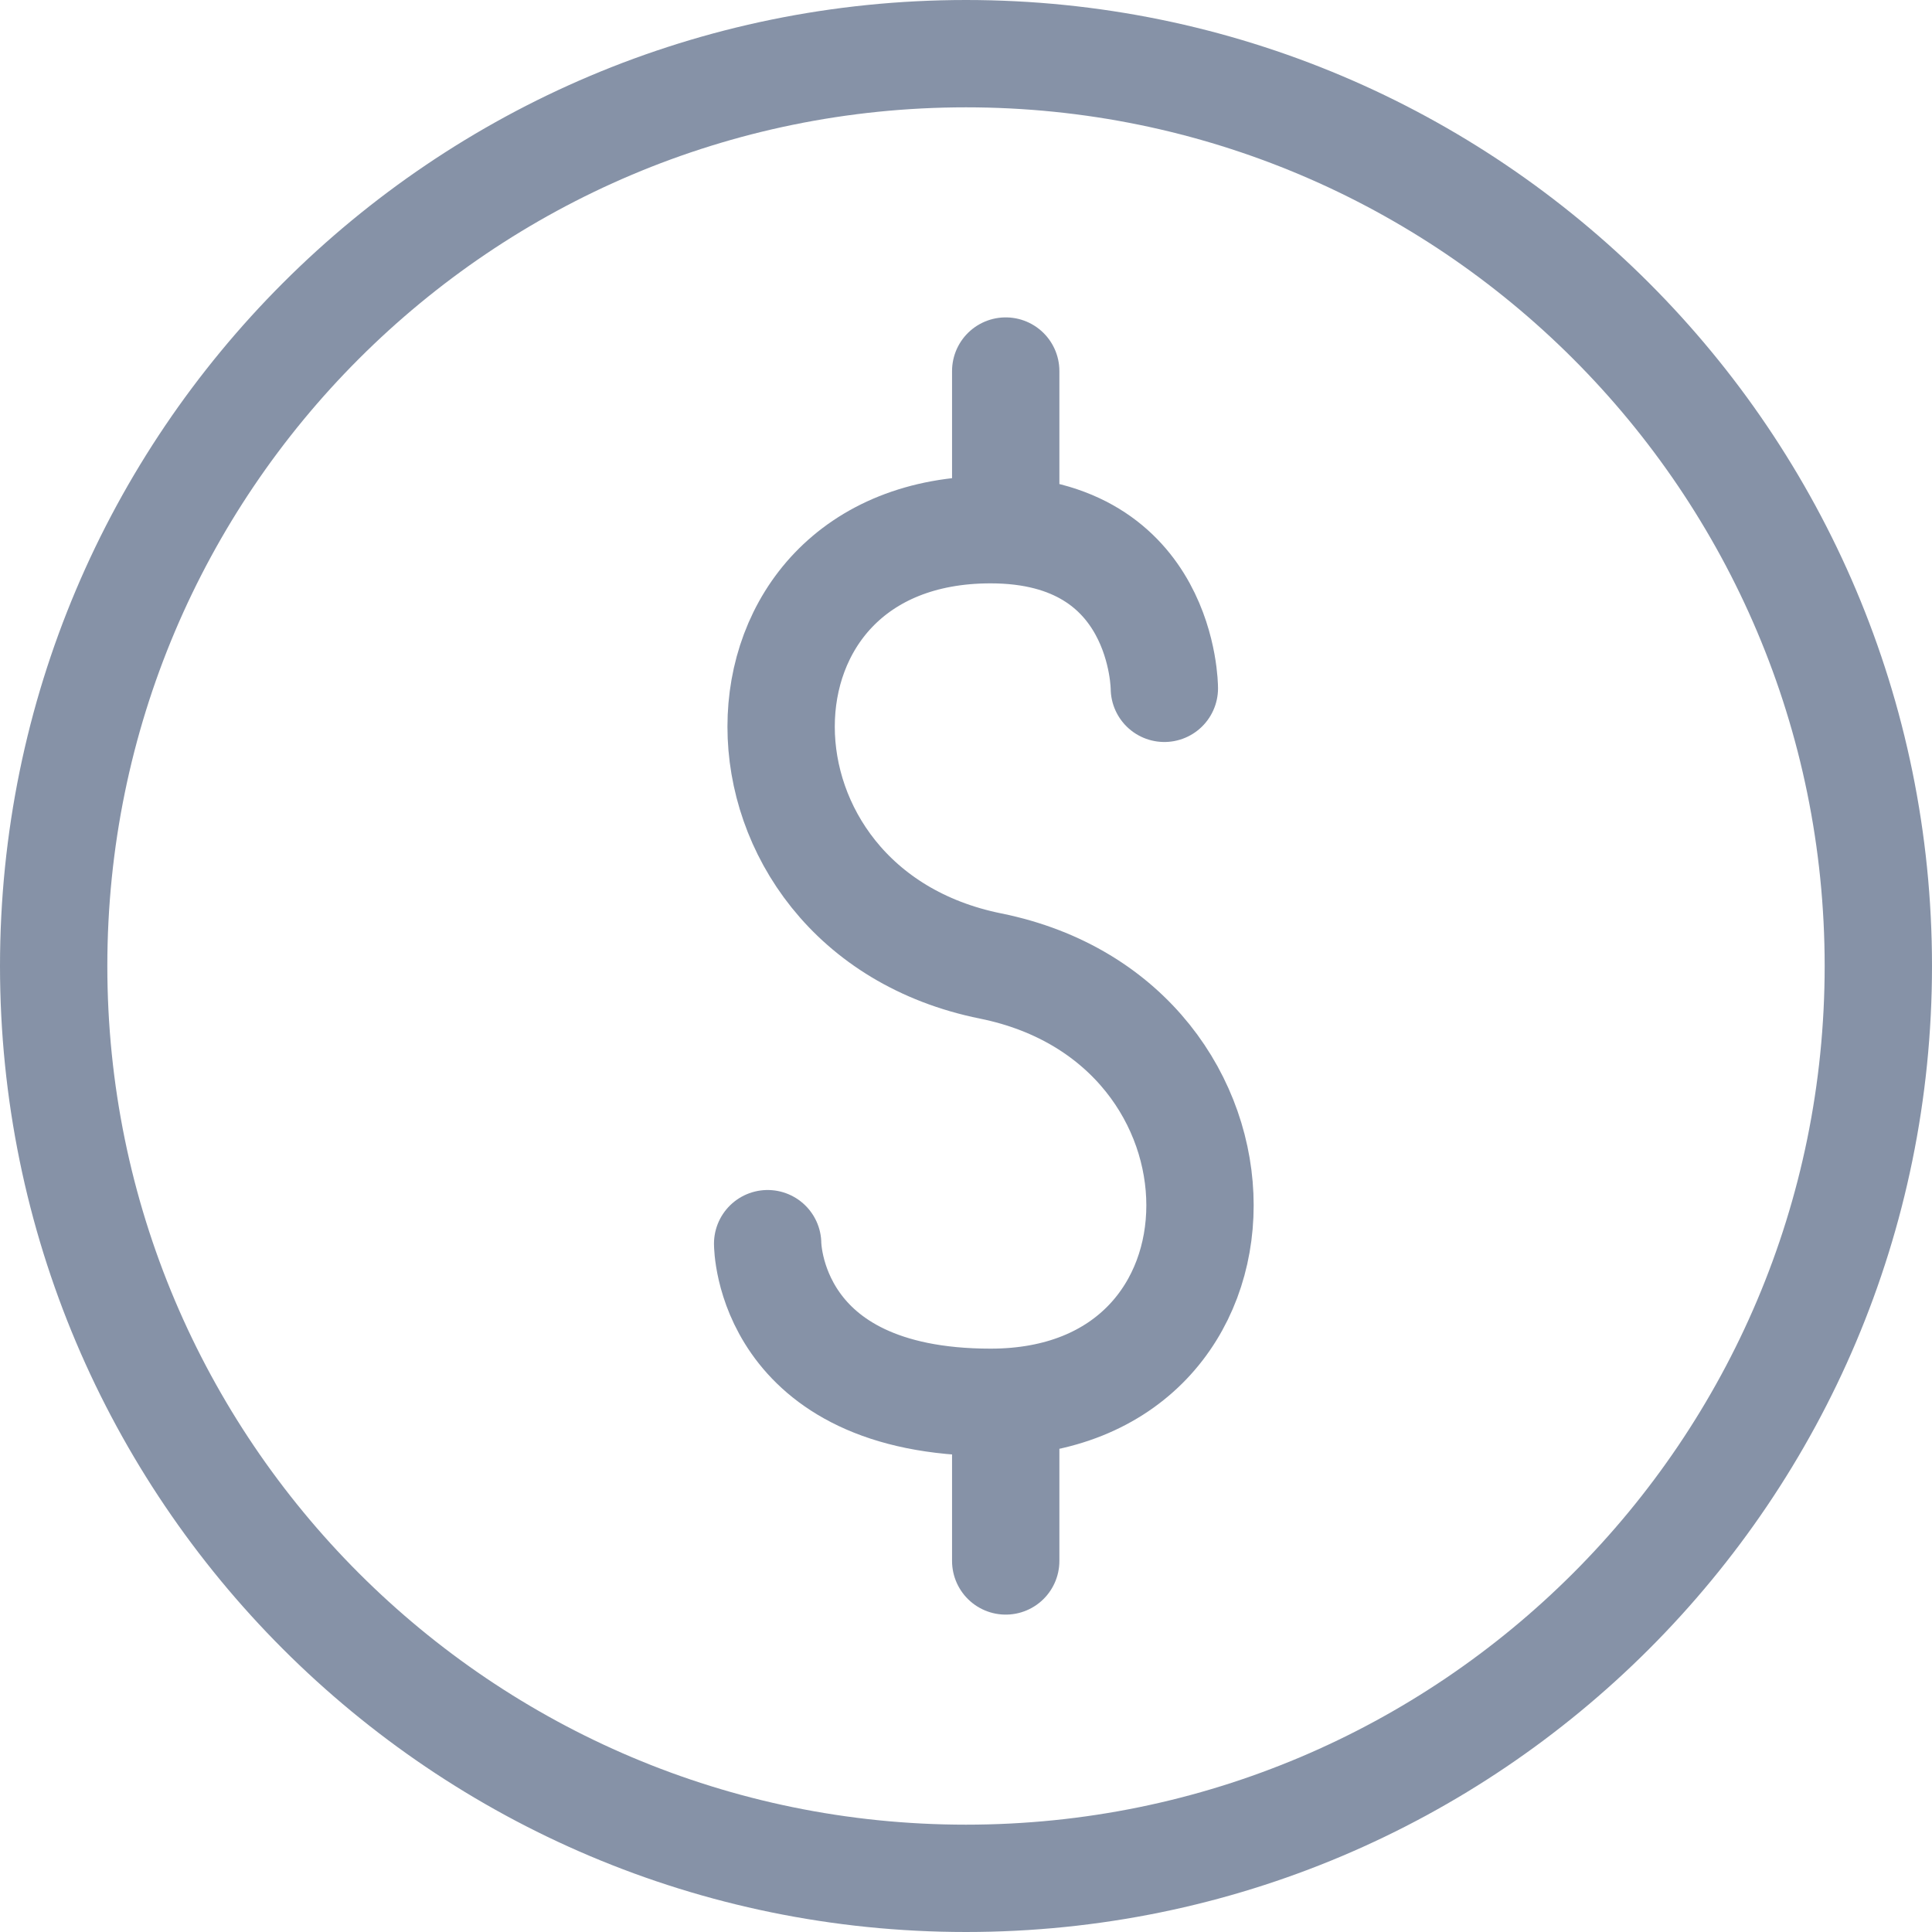
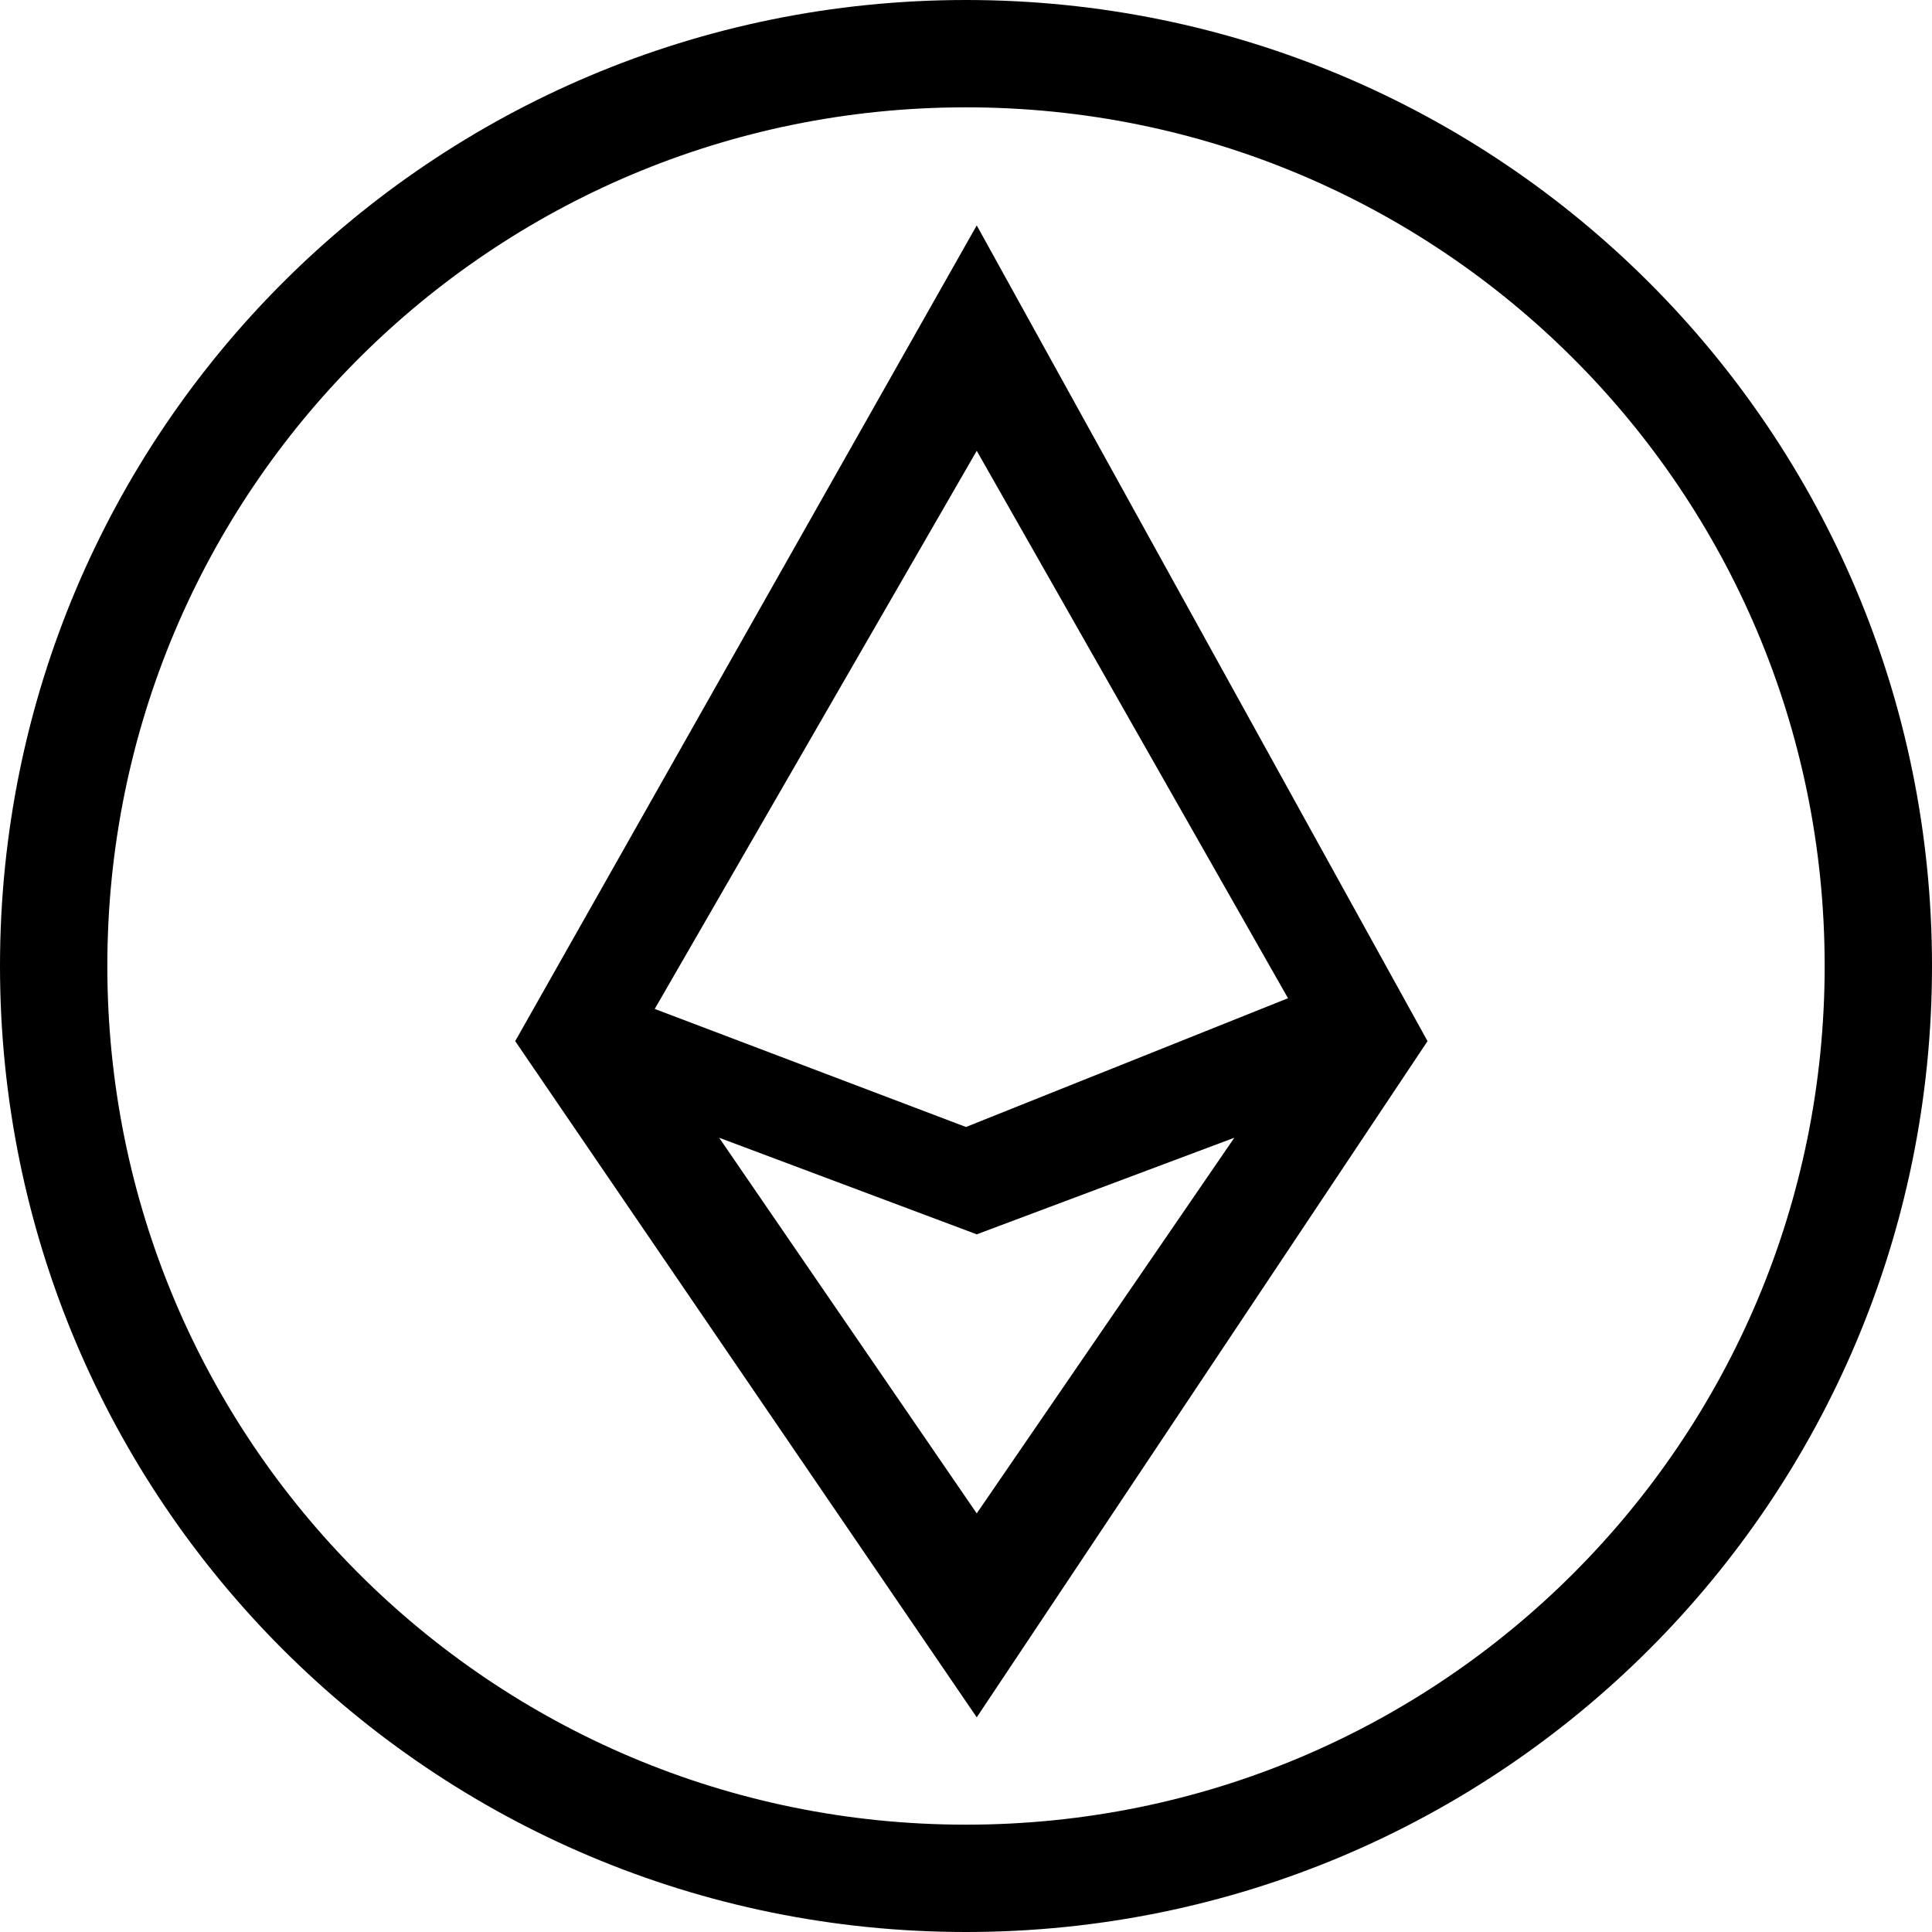
- <svg xmlns="http://www.w3.org/2000/svg" width="18px" height="18px" viewBox="0 0 18 18" version="1.1">
-   <defs />
-   <g id="xplodde-symbols" stroke="none" stroke-width="1" fill="none" fill-rule="evenodd" opacity="0.5" stroke-linecap="round" stroke-linejoin="round">
-     <g id="off-token---general-copy" transform="translate(-179, -28)" stroke="#0D264F">
+ <svg xmlns="http://www.w3.org/2000/svg" version="1.1" id="svg2994" x="0px" y="0px" viewBox="0 0 18 18" style="enable-background:new 0 0 18 18;" xml:space="preserve">
+   <defs id="defs948" />
+   <style type="text/css" id="style936">
+ 	.st0{fill:none;stroke:#8798B2;stroke-linecap:round;stroke-linejoin:round;}
+ 	.st1{fill:#8798B2;}
+ </style>
+   <g id="xplodde-symbols">
+     <g id="off-token---general-copy" transform="translate(-179, -28)">
      <g id="Page-1" transform="translate(179, 28)">
-         <path d="M7.152,11.587 C7.152,11.587 7.152,13.065 9.229,13.065 C11.831,13.065 11.83,9.526 9.229,9 C6.627,8.474 6.627,4.935 9.229,4.935 C10.848,4.935 10.848,6.413 10.848,6.413" id="Stroke-1" />
-         <path d="M9.37,3.457 L9.37,4.934" id="Stroke-3" />
-         <path d="M9.37,13.065 L9.37,14.543" id="Stroke-5" />
-         <path d="M17.5,9 C17.5,13.694 13.694,17.5 9,17.5 C4.306,17.5 0.5,13.694 0.5,9 C0.5,4.306 4.306,0.5 9,0.5 C13.694,0.5 17.5,4.306 17.5,9 Z" id="Stroke-7" />
+         <path id="Stroke-7" class="st0" d="M17.5,9c0,4.7-3.8,8.5-8.5,8.5S0.5,13.7,0.5,9S4.3,0.5,9,0.5S17.5,4.3,17.5,9z" style="stroke:#000000;stroke-opacity:1" />
      </g>
    </g>
  </g>
+   <path class="st1" d="M9.1,2.1L4.8,9.7L9.1,16l4.2-6.3L9.1,2.1z M12,9.3l-3,1.2L6.1,9.4l3-5.2L12,9.3z M9.1,14.1l-2.4-3.5l2.4,0.9  l2.4-0.9L9.1,14.1z" id="path945" style="fill:#000000;fill-opacity:1" />
</svg>
